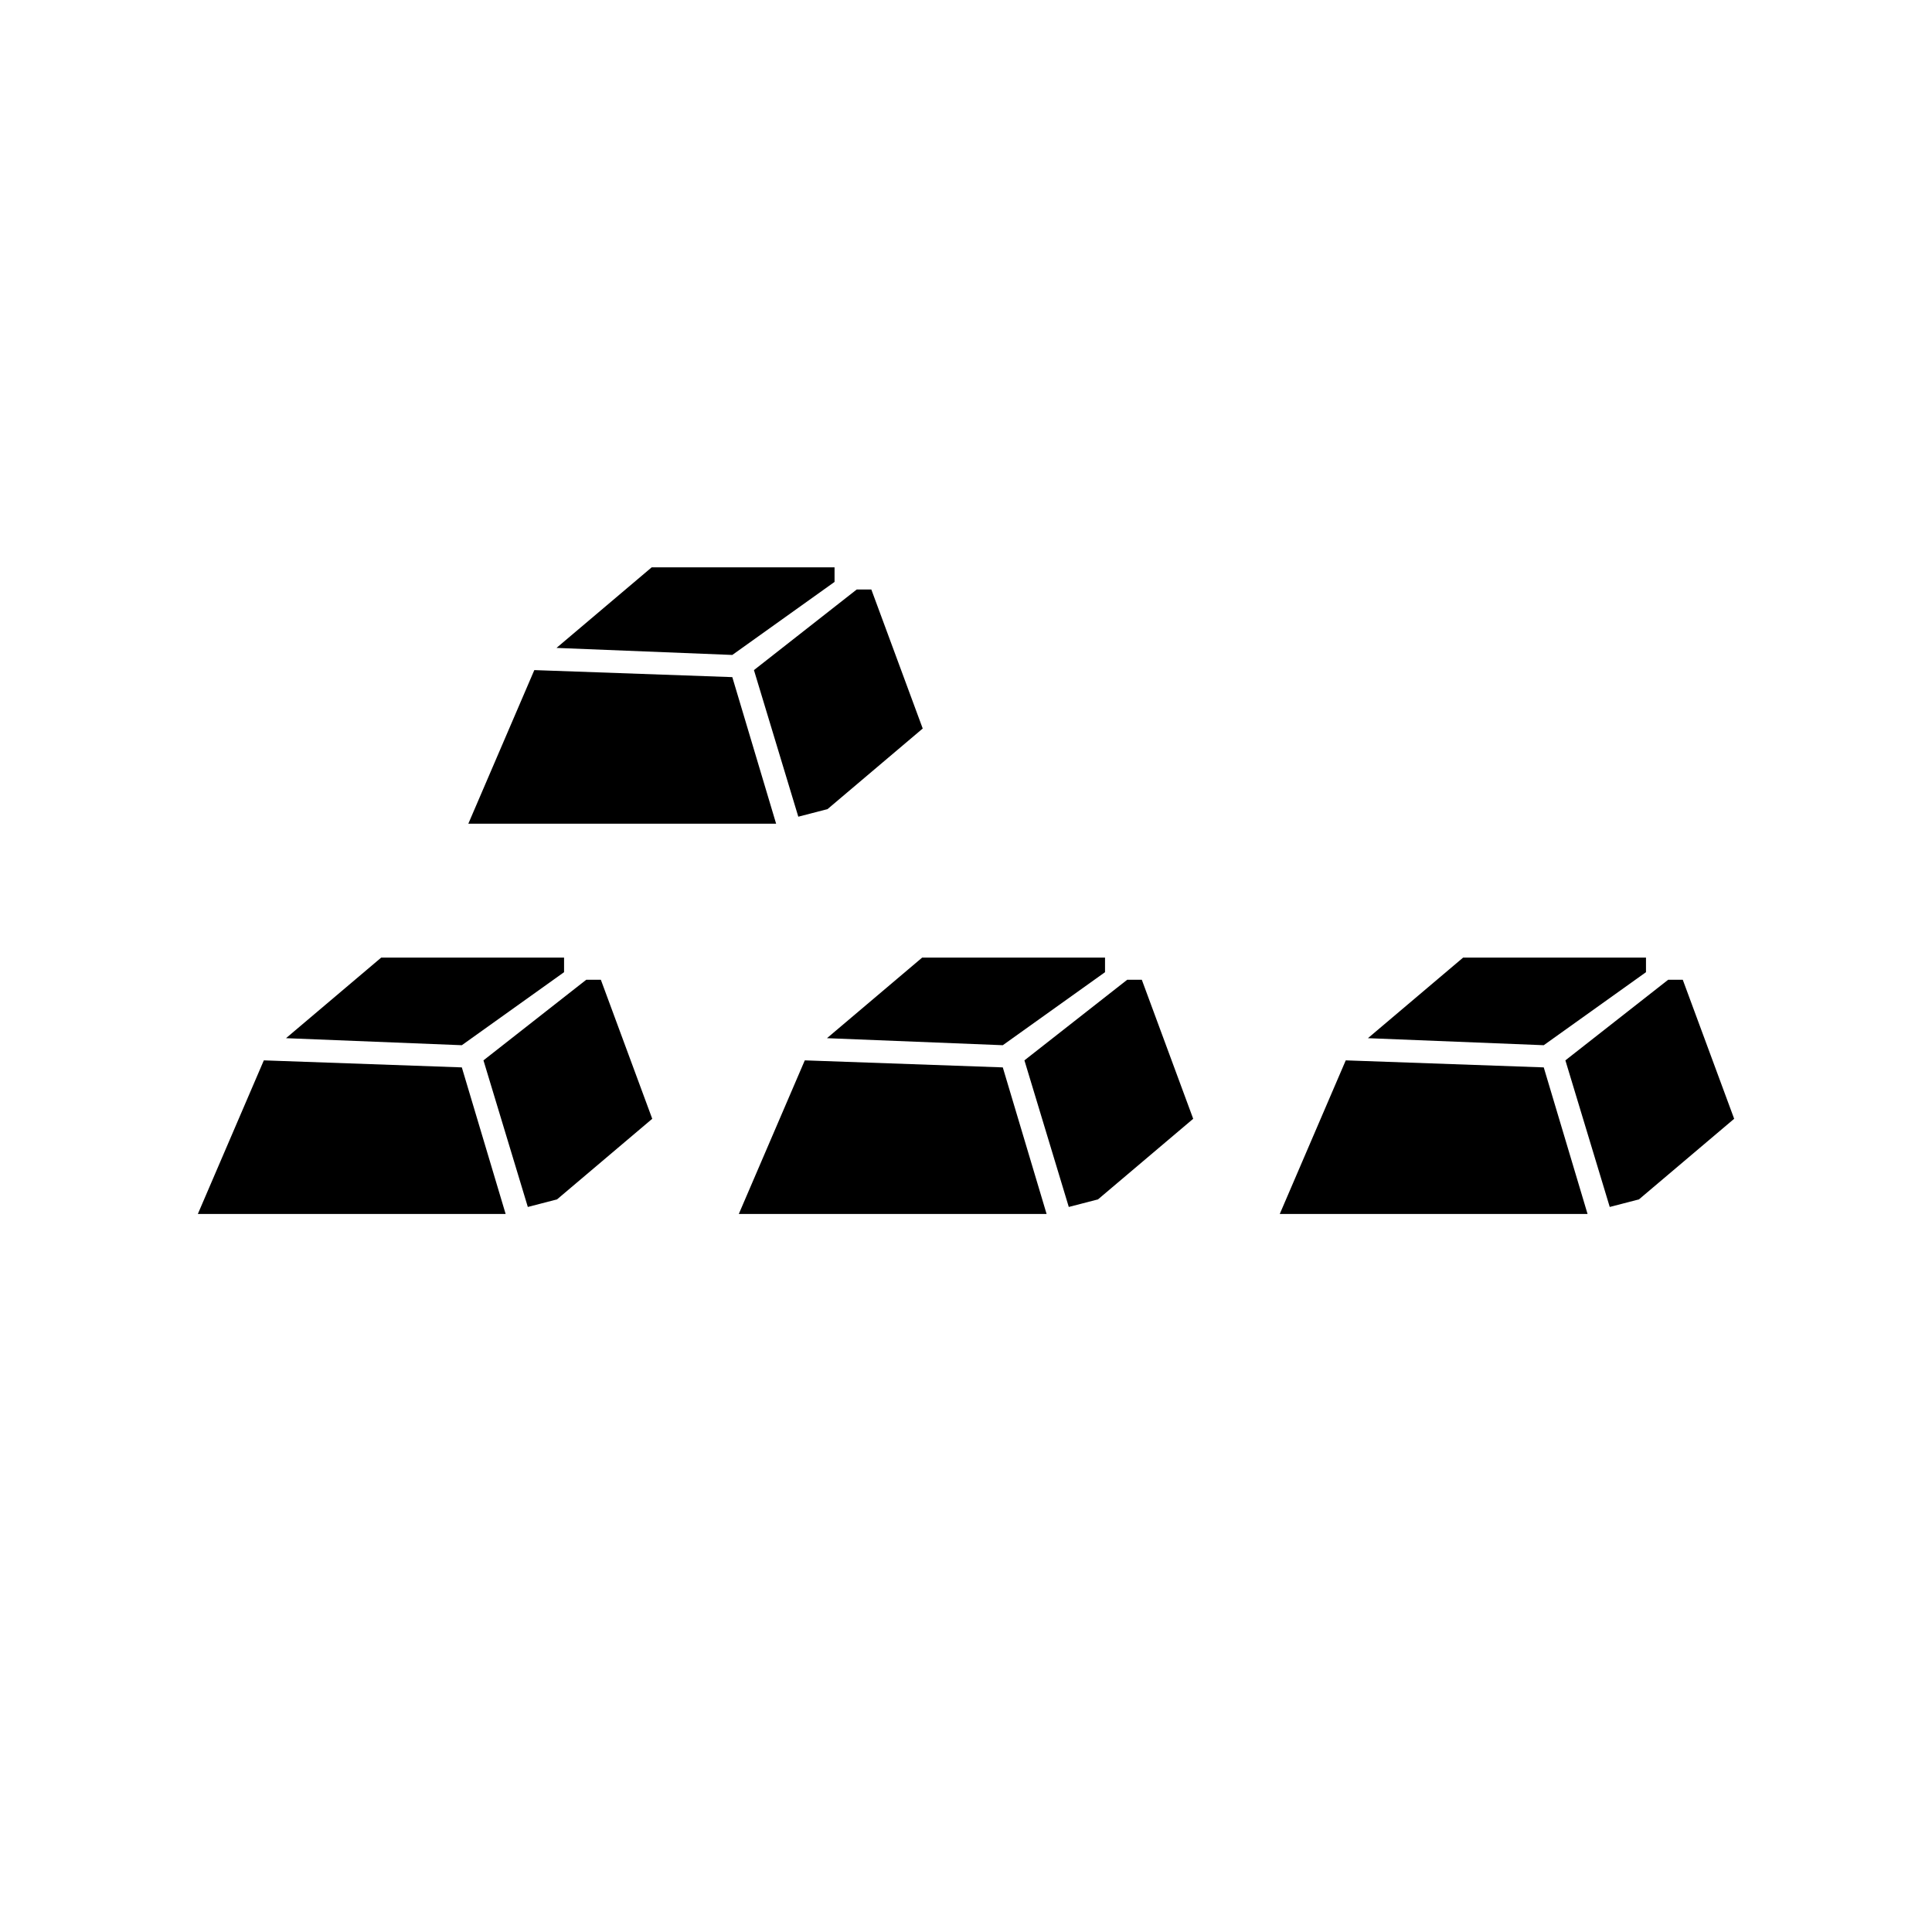
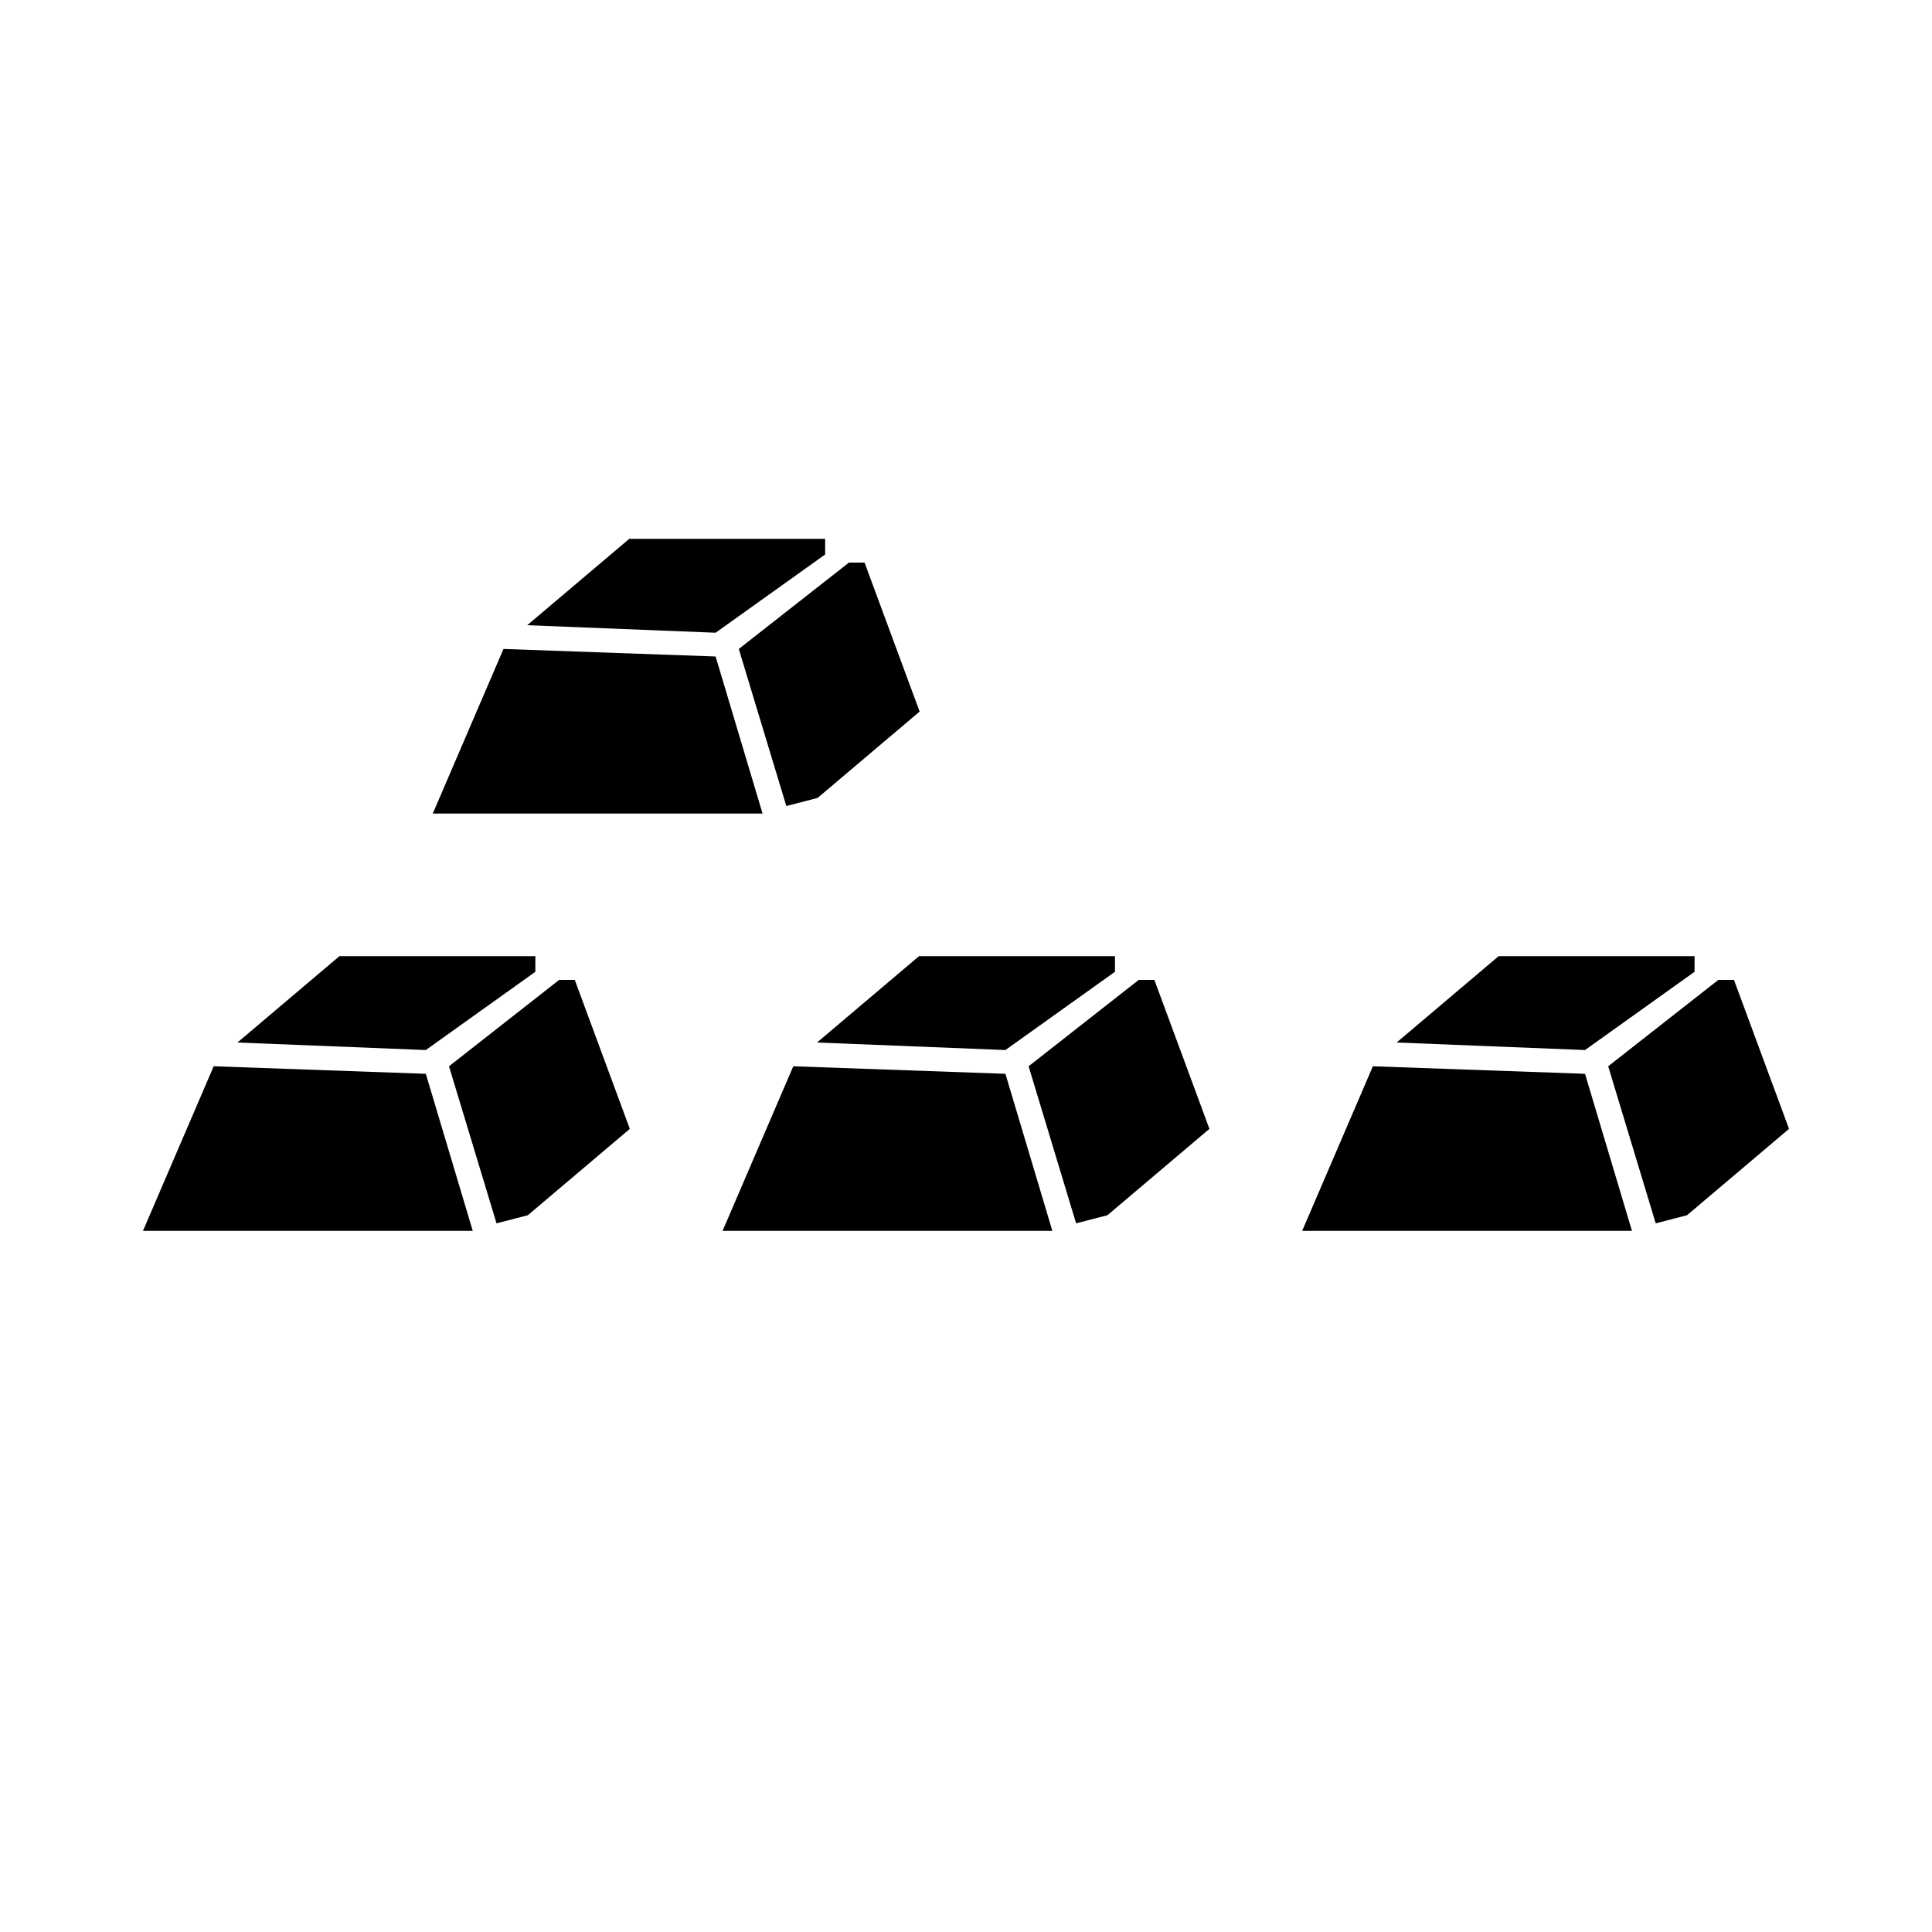
<svg xmlns="http://www.w3.org/2000/svg" viewBox="0 0 100 100" fill="currentColor" fill-rule="evenodd">
-   <path transform="translate(8.0 42.2) scale(0.280)" d="M41.9 26.3L75.7 26.3L75.7 29.0L56.8 42.5L24.3 41.2L41.9 26.3ZM79.8 30.4L82.5 30.4L92.0 56.1L74.4 71.0L69.0 72.4L60.8 45.3L79.8 30.4ZM20.2 45.3L56.8 46.6L64.9 73.7L8.0 73.7L20.2 45.3Z" />
-   <path transform="translate(36.0 42.2) scale(0.280)" d="M41.9 26.3L75.7 26.3L75.7 29.0L56.8 42.5L24.3 41.2L41.9 26.3ZM79.8 30.4L82.5 30.4L92.0 56.1L74.4 71.0L69.0 72.4L60.8 45.3L79.8 30.4ZM20.2 45.3L56.8 46.6L64.9 73.7L8.0 73.7L20.2 45.3Z" />
-   <path transform="translate(64.0 42.2) scale(0.280)" d="M41.9 26.3L75.7 26.3L75.7 29.0L56.8 42.5L24.3 41.2L41.9 26.3ZM79.8 30.4L82.5 30.4L92.0 56.1L74.4 71.0L69.0 72.4L60.8 45.3L79.8 30.4ZM20.2 45.3L56.8 46.6L64.9 73.7L8.0 73.7L20.2 45.3Z" />
-   <path transform="translate(22.0 22.0) scale(0.280)" d="M41.9 26.3L75.7 26.3L75.7 29.0L56.8 42.5L24.3 41.2L41.9 26.3ZM79.8 30.4L82.5 30.4L92.0 56.1L74.4 71.0L69.0 72.4L60.8 45.3L79.8 30.4ZM20.2 45.3L56.8 46.6L64.9 73.7L8.0 73.7L20.2 45.3Z" />
+   <path transform="translate(5.0 41.6) scale(0.300)" d="M41.9 26.3L75.7 26.3L75.7 29.0L56.8 42.5L24.3 41.2L41.9 26.3ZM79.8 30.4L82.5 30.4L92.0 56.1L74.4 71.0L69.0 72.4L60.8 45.3L79.8 30.4ZM20.2 45.3L56.8 46.6L64.9 73.7L8.0 73.7L20.2 45.3Z" />
+   <path transform="translate(35.0 41.6) scale(0.300)" d="M41.9 26.3L75.7 26.3L75.7 29.0L56.8 42.5L24.3 41.2L41.9 26.3ZM79.8 30.4L82.5 30.4L92.0 56.1L74.4 71.0L69.0 72.4L60.8 45.3L79.8 30.4ZM20.2 45.3L56.8 46.6L64.9 73.7L8.0 73.7L20.2 45.3Z" />
+   <path transform="translate(65.0 41.6) scale(0.300)" d="M41.9 26.3L75.7 26.3L75.7 29.0L56.8 42.5L24.3 41.2L41.9 26.3ZM79.8 30.4L82.5 30.4L92.0 56.1L74.4 71.0L69.0 72.4L60.8 45.3L79.8 30.4ZM20.2 45.3L56.8 46.6L64.9 73.7L8.0 73.7L20.2 45.3Z" />
+   <path transform="translate(20.0 20.0) scale(0.300)" d="M41.9 26.3L75.7 26.3L75.7 29.0L56.8 42.5L24.3 41.2L41.9 26.3ZM79.8 30.4L82.5 30.4L92.0 56.1L74.4 71.0L69.0 72.4L60.8 45.3L79.8 30.4ZM20.2 45.3L56.8 46.6L64.9 73.7L8.0 73.7L20.2 45.3Z" />
</svg>
